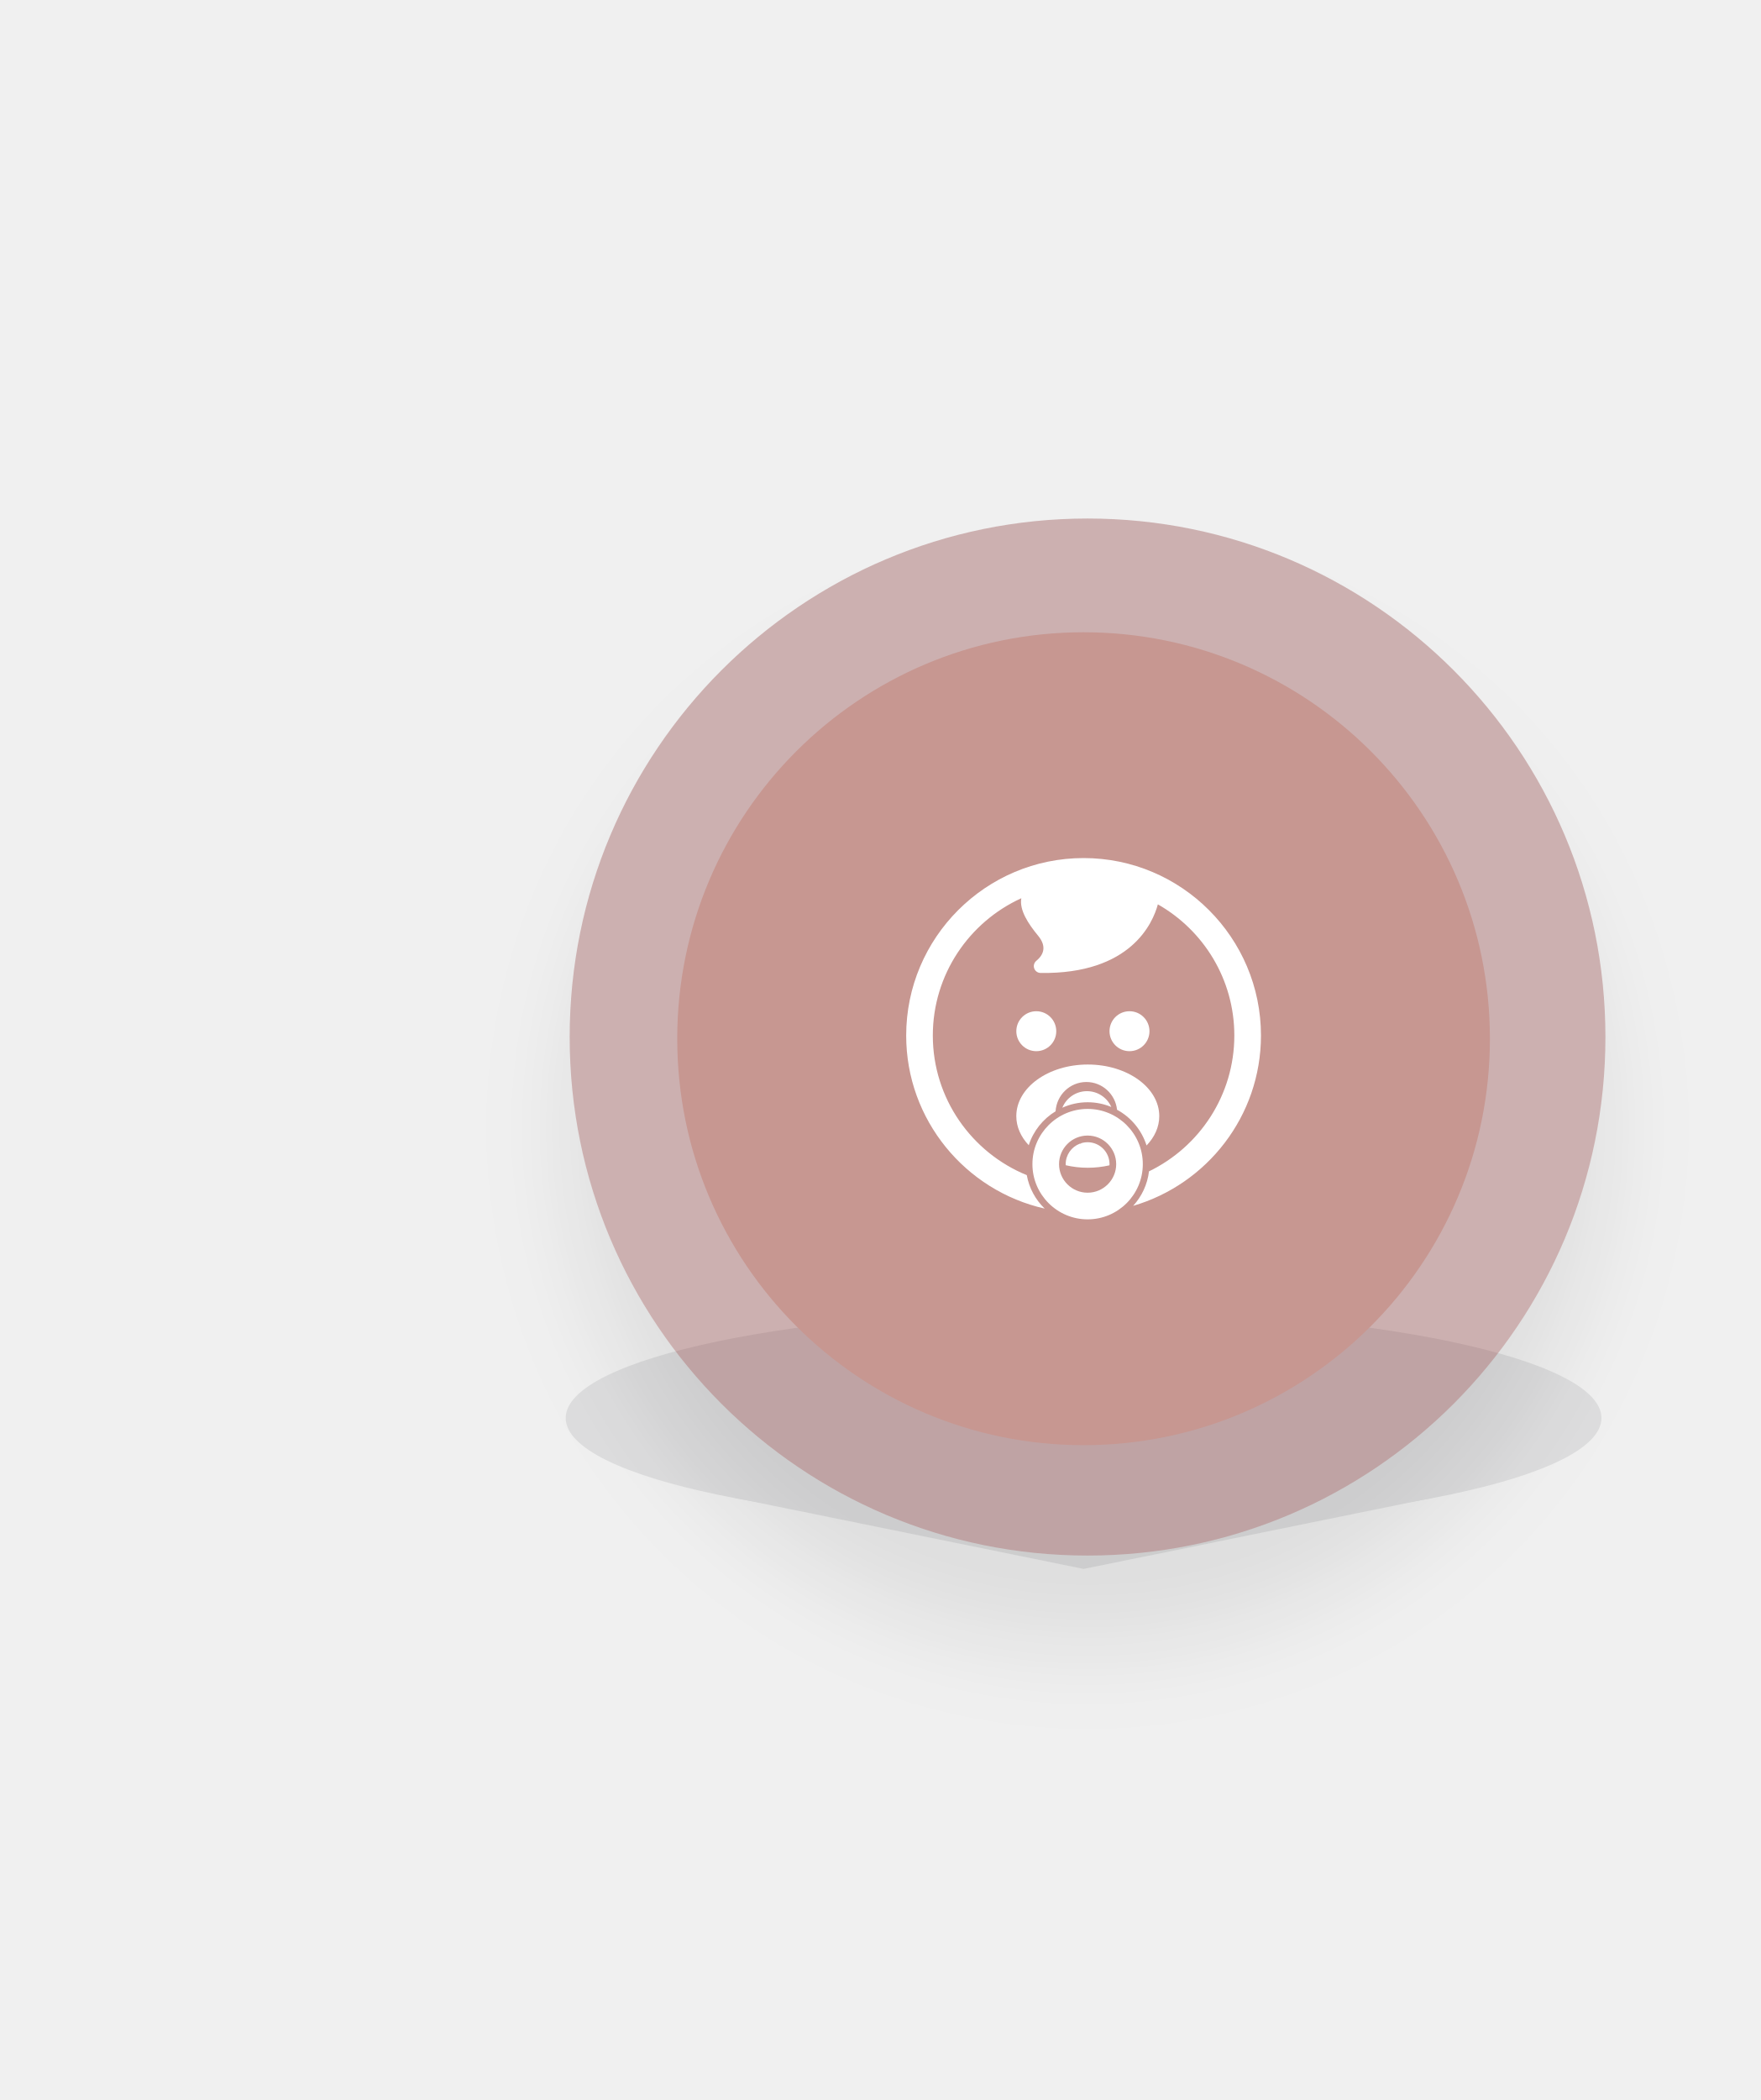
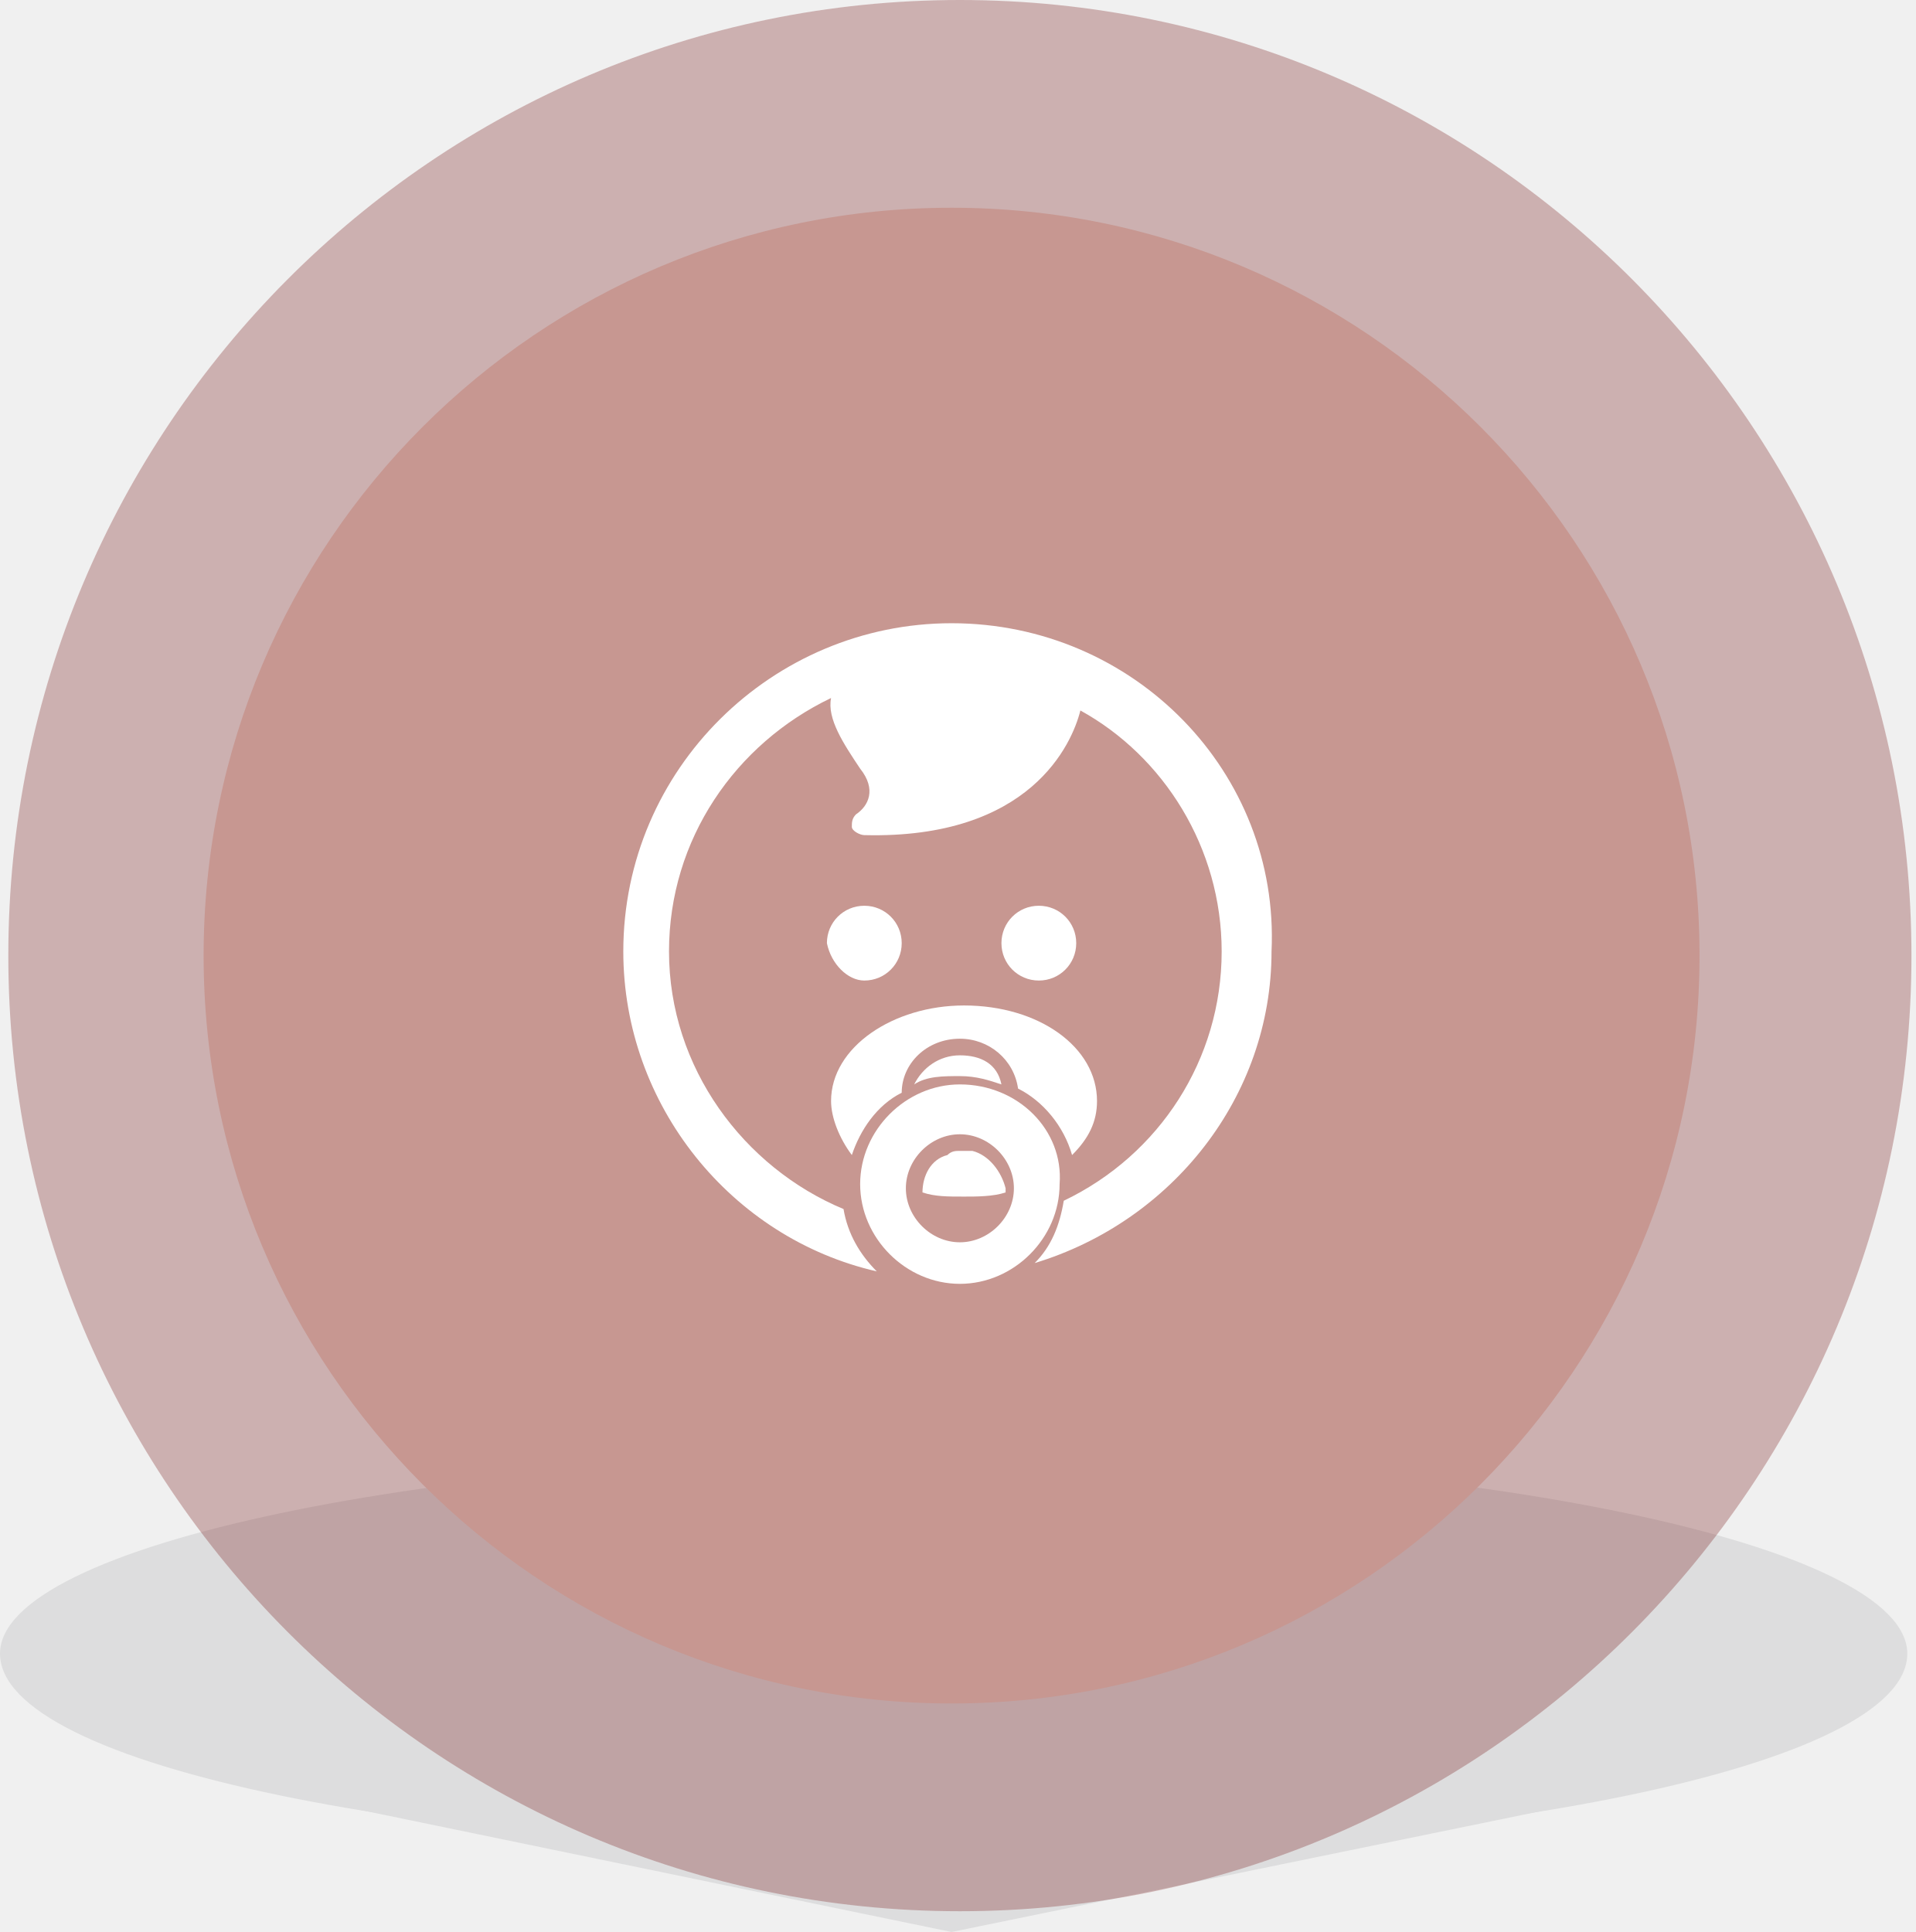
- <svg xmlns="http://www.w3.org/2000/svg" width="78" height="93" viewBox="0 0 78 93" fill="none">
-   <g opacity="0.1">
-     <path d="M70.941 62.798C70.941 65.448 60.67 67.597 48 67.597C35.33 67.597 25.059 65.448 25.059 62.798C25.059 60.148 35.33 58 48 58C60.67 58 70.941 60.148 70.941 62.798Z" fill="#31353A" />
-     <path d="M48 69.481L32.433 66.311H63.567L48 69.481Z" fill="#31353A" />
+ <svg xmlns="http://www.w3.org/2000/svg" xmlns:xlink="http://www.w3.org/1999/xlink" version="1.1" id="Слой_1" x="0px" y="0px" width="46.1px" height="46.5px" viewBox="0 0 46.1 46.5" style="enable-background:new 0 0 46.1 46.5;" xml:space="preserve">
+   <style type="text/css">
+ 	.st0{opacity:0.1;}
+ 	.st1{fill:#31353A;}
+ 	.st2{opacity:0.3;}
+ 	.st3{fill:#7A1B1B;}
+ 	.st4{fill:#C79791;}
+ 	.st5{clip-path:url(#SVGID_00000016754773027459163210000001893886919866258560_);}
+ 	.st6{fill:#FFFFFF;}
+ </style>
+   <g class="st0">
+     <path class="st1" d="M45.9,39.8c0,2.7-10.3,4.8-22.9,4.8C10.3,44.6,0,42.5,0,39.8C0,37.2,10.3,35,22.9,35   C35.6,35,45.9,37.2,45.9,39.8z" />
+     <path class="st1" d="M22.9,46.5L7.4,43.3h31.1L22.9,46.5z" />
  </g>
-   <g opacity="0.3" filter="url(#filter0_d_1_156)">
-     <ellipse cx="48.176" cy="45.926" rx="22.941" ry="22.963" fill="#7A1B1B" />
+   <g class="st2">
+     <ellipse class="st3" cx="23.1" cy="23" rx="22.9" ry="23" />
  </g>
-   <circle cx="48" cy="46" r="18" fill="#C79791" />
-   <g clip-path="url(#clip0_1_156)">
-     <path d="M48.001 38C43.668 38 40.142 41.526 40.142 45.858C40.142 49.598 42.771 52.735 46.277 53.523C45.872 53.132 45.588 52.619 45.484 52.042C43.045 51.046 41.322 48.651 41.322 45.858C41.322 43.158 42.932 40.83 45.242 39.779C45.15 40.3 45.541 40.9 45.986 41.439C46.389 41.926 46.217 42.294 45.906 42.552C45.808 42.632 45.771 42.766 45.813 42.886C45.855 43.005 45.967 43.086 46.094 43.088C50.096 43.148 51.069 40.872 51.291 40.05C53.313 41.199 54.678 43.371 54.678 45.858C54.678 48.502 53.133 50.792 50.898 51.874C50.828 52.459 50.574 52.987 50.197 53.401C53.463 52.447 55.858 49.428 55.858 45.858C55.859 41.526 52.333 38 48.001 38Z" fill="white" />
-     <path d="M45.906 46.552C46.394 46.552 46.79 46.156 46.79 45.668C46.79 45.179 46.394 44.783 45.906 44.783C45.417 44.783 45.021 45.179 45.021 45.668C45.021 46.156 45.417 46.552 45.906 46.552Z" fill="white" />
-     <path d="M50.034 46.552C50.523 46.552 50.919 46.156 50.919 45.668C50.919 45.179 50.523 44.783 50.034 44.783C49.545 44.783 49.149 45.179 49.149 45.668C49.149 46.156 49.545 46.552 50.034 46.552Z" fill="white" />
-     <path d="M45.571 50.717C45.774 50.084 46.203 49.552 46.76 49.214C46.805 48.491 47.398 47.917 48.124 47.917C48.828 47.917 49.408 48.454 49.483 49.146C50.101 49.481 50.574 50.047 50.79 50.728C51.145 50.359 51.353 49.911 51.353 49.429C51.353 48.166 49.935 47.143 48.187 47.143C46.438 47.143 45.02 48.166 45.02 49.429C45.02 49.907 45.224 50.349 45.571 50.717Z" fill="white" />
-     <path d="M48.483 50.633C48.387 50.602 48.285 50.584 48.179 50.584C48.063 50.584 47.953 50.605 47.85 50.642C47.941 50.666 47.925 50.67 47.83 50.649C47.467 50.789 47.208 51.141 47.208 51.555C47.208 51.571 47.209 51.587 47.21 51.603C47.518 51.675 47.845 51.715 48.186 51.715C48.521 51.715 48.843 51.676 49.146 51.607C49.147 51.59 49.149 51.573 49.149 51.555C49.149 51.125 48.869 50.761 48.483 50.633Z" fill="white" />
-     <path d="M48.15 48.323C47.657 48.323 47.234 48.626 47.059 49.056C47.401 48.902 47.779 48.814 48.179 48.814C48.551 48.814 48.905 48.889 49.228 49.023C49.044 48.611 48.631 48.323 48.15 48.323Z" fill="white" />
-     <path d="M48.179 49.109C46.831 49.109 45.734 50.206 45.734 51.555C45.734 52.902 46.831 54 48.179 54C49.527 54 50.624 52.903 50.624 51.555C50.624 50.206 49.527 49.109 48.179 49.109ZM48.179 52.82C47.481 52.82 46.913 52.252 46.913 51.555C46.913 50.857 47.481 50.289 48.179 50.289C48.877 50.289 49.445 50.857 49.445 51.555C49.445 52.252 48.877 52.82 48.179 52.82Z" fill="white" />
+   <circle class="st4" cx="22.9" cy="23" r="18" />
+   <g>
+     <defs>
+       <rect id="SVGID_1_" x="14.9" y="15" width="16" height="16" />
+     </defs>
+     <clipPath id="SVGID_00000001622372863357002590000017446793779428225983_">
+       <use xlink:href="#SVGID_1_" style="overflow:visible;" />
+     </clipPath>
+     <g style="clip-path:url(#SVGID_00000001622372863357002590000017446793779428225983_);">
+       <path class="st6" d="M22.9,15c-4.3,0-7.9,3.5-7.9,7.9c0,3.7,2.6,6.9,6.1,7.7c-0.4-0.4-0.7-0.9-0.8-1.5c-2.4-1-4.2-3.4-4.2-6.2    c0-2.7,1.6-5,3.9-6.1c-0.1,0.5,0.3,1.1,0.7,1.7c0.4,0.5,0.2,0.9-0.1,1.1c-0.1,0.1-0.1,0.2-0.1,0.3c0,0.1,0.2,0.2,0.3,0.2    c4,0.1,5-2.2,5.2-3c2,1.1,3.4,3.3,3.4,5.8c0,2.6-1.5,4.9-3.8,6c-0.1,0.6-0.3,1.1-0.7,1.5c3.3-1,5.7-4,5.7-7.5    C30.8,18.6,27.3,15,22.9,15z" />
+       <path class="st6" d="M20.8,23.6c0.5,0,0.9-0.4,0.9-0.9c0-0.5-0.4-0.9-0.9-0.9c-0.5,0-0.9,0.4-0.9,0.9C20,23.2,20.4,23.6,20.8,23.6    z" />
+       <path class="st6" d="M25,23.6c0.5,0,0.9-0.4,0.9-0.9c0-0.5-0.4-0.9-0.9-0.9c-0.5,0-0.9,0.4-0.9,0.9C24.1,23.2,24.5,23.6,25,23.6z" />
+       <path class="st6" d="M20.5,27.8c0.2-0.6,0.6-1.2,1.2-1.5c0-0.7,0.6-1.3,1.4-1.3c0.7,0,1.3,0.5,1.4,1.2c0.6,0.3,1.1,0.9,1.3,1.6    c0.4-0.4,0.6-0.8,0.6-1.3c0-1.3-1.4-2.3-3.2-2.3c-1.7,0-3.2,1-3.2,2.3C20,26.9,20.2,27.4,20.5,27.8z" />
+       <path class="st6" d="M23.4,27.7c-0.1,0-0.2,0-0.3,0c-0.1,0-0.2,0-0.3,0.1c0.1,0,0.1,0,0,0c-0.4,0.1-0.6,0.5-0.6,0.9c0,0,0,0,0,0    c0.3,0.1,0.6,0.1,1,0.1c0.3,0,0.7,0,1-0.1c0,0,0,0,0-0.1C24.1,28.2,23.8,27.8,23.4,27.7z" />
+       <path class="st6" d="M23.1,25.4c-0.5,0-0.9,0.3-1.1,0.7c0.3-0.2,0.7-0.2,1.1-0.2c0.4,0,0.7,0.1,1,0.2C24,25.6,23.6,25.4,23.1,25.4    z" />
+       <path class="st6" d="M23.1,26.1c-1.3,0-2.4,1.1-2.4,2.4c0,1.3,1.1,2.4,2.4,2.4c1.3,0,2.4-1.1,2.4-2.4    C25.6,27.2,24.5,26.1,23.1,26.1z M23.1,29.9c-0.7,0-1.3-0.6-1.3-1.3c0-0.7,0.6-1.3,1.3-1.3c0.7,0,1.3,0.6,1.3,1.3    S23.8,29.9,23.1,29.9z" />
+     </g>
  </g>
-   <defs>
-     <filter id="filter0_d_1_156" x="21.235" y="22.963" width="53.882" height="53.926" filterUnits="userSpaceOnUse" color-interpolation-filters="sRGB">
-       <feFlood flood-opacity="0" result="BackgroundImageFix" />
-       <feColorMatrix in="SourceAlpha" type="matrix" values="0 0 0 0 0 0 0 0 0 0 0 0 0 0 0 0 0 0 127 0" result="hardAlpha" />
-       <feOffset dy="4" />
-       <feGaussianBlur stdDeviation="2" />
-       <feColorMatrix type="matrix" values="0 0 0 0 0 0 0 0 0 0 0 0 0 0 0 0 0 0 0.25 0" />
-       <feBlend mode="normal" in2="BackgroundImageFix" result="effect1_dropShadow_1_156" />
-       <feBlend mode="normal" in="SourceGraphic" in2="effect1_dropShadow_1_156" result="shape" />
-     </filter>
-     <clipPath id="clip0_1_156">
-       <rect width="16" height="16" fill="white" transform="translate(40 38)" />
-     </clipPath>
-   </defs>
</svg>
